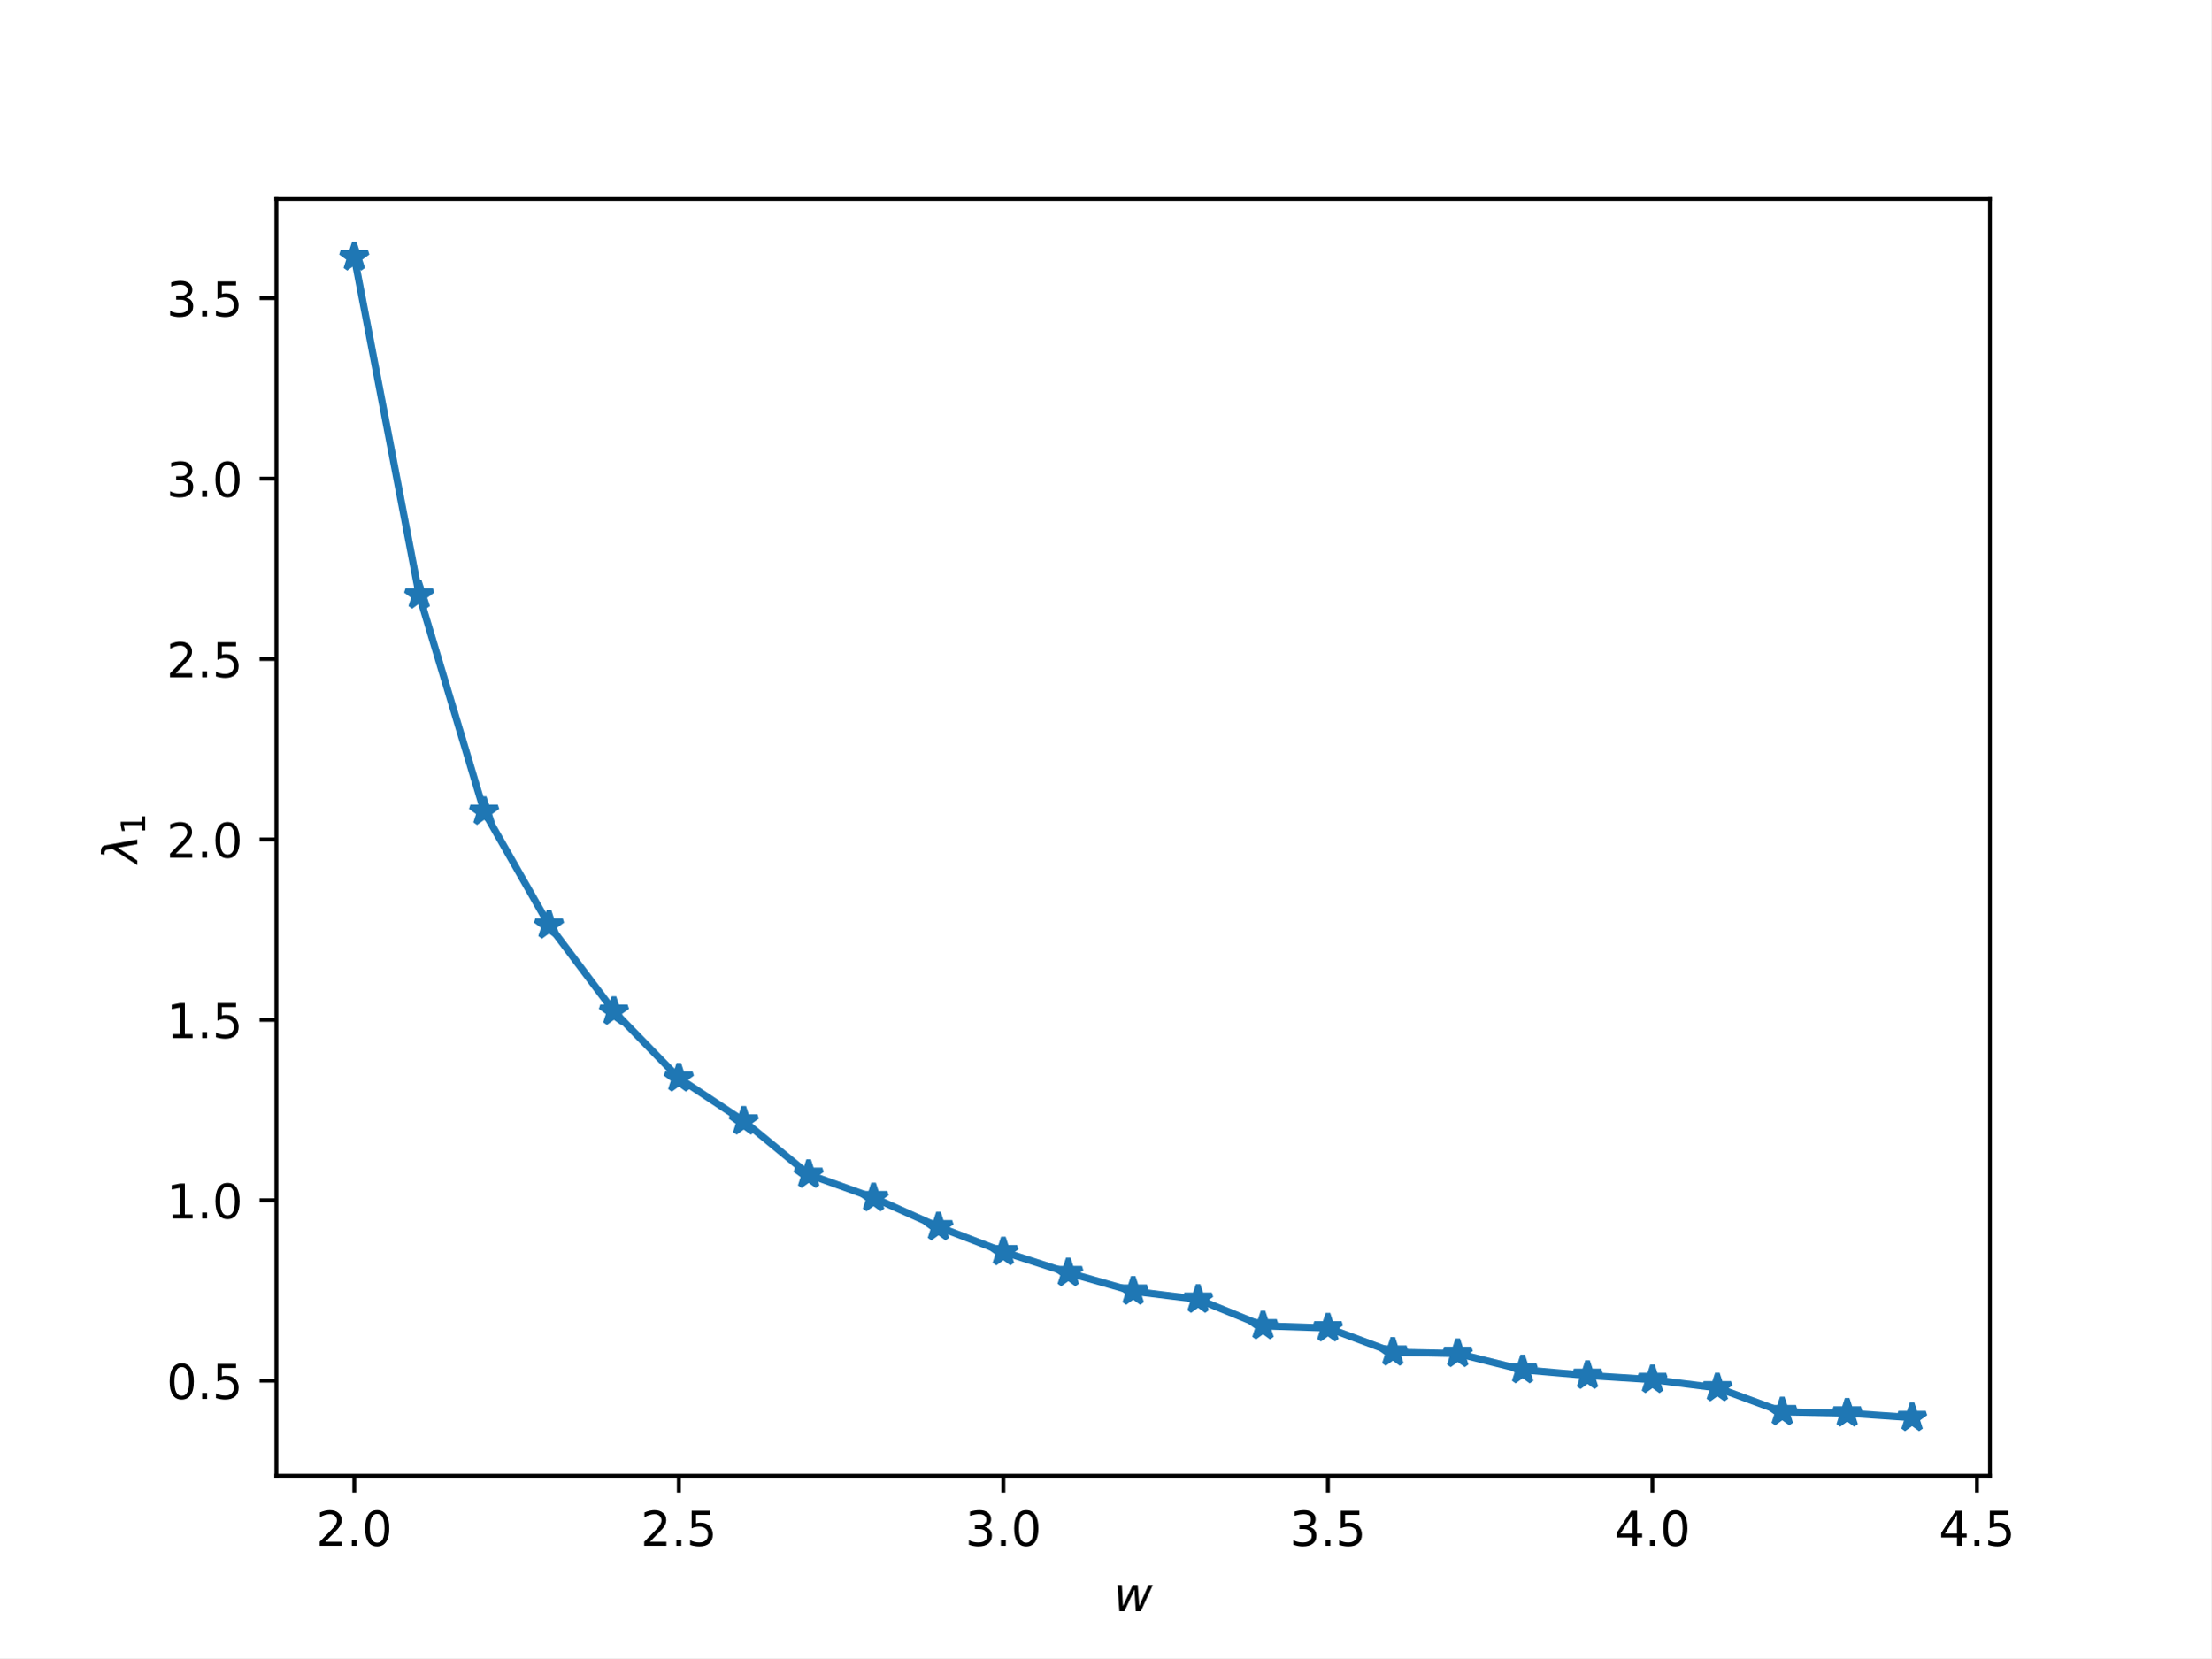
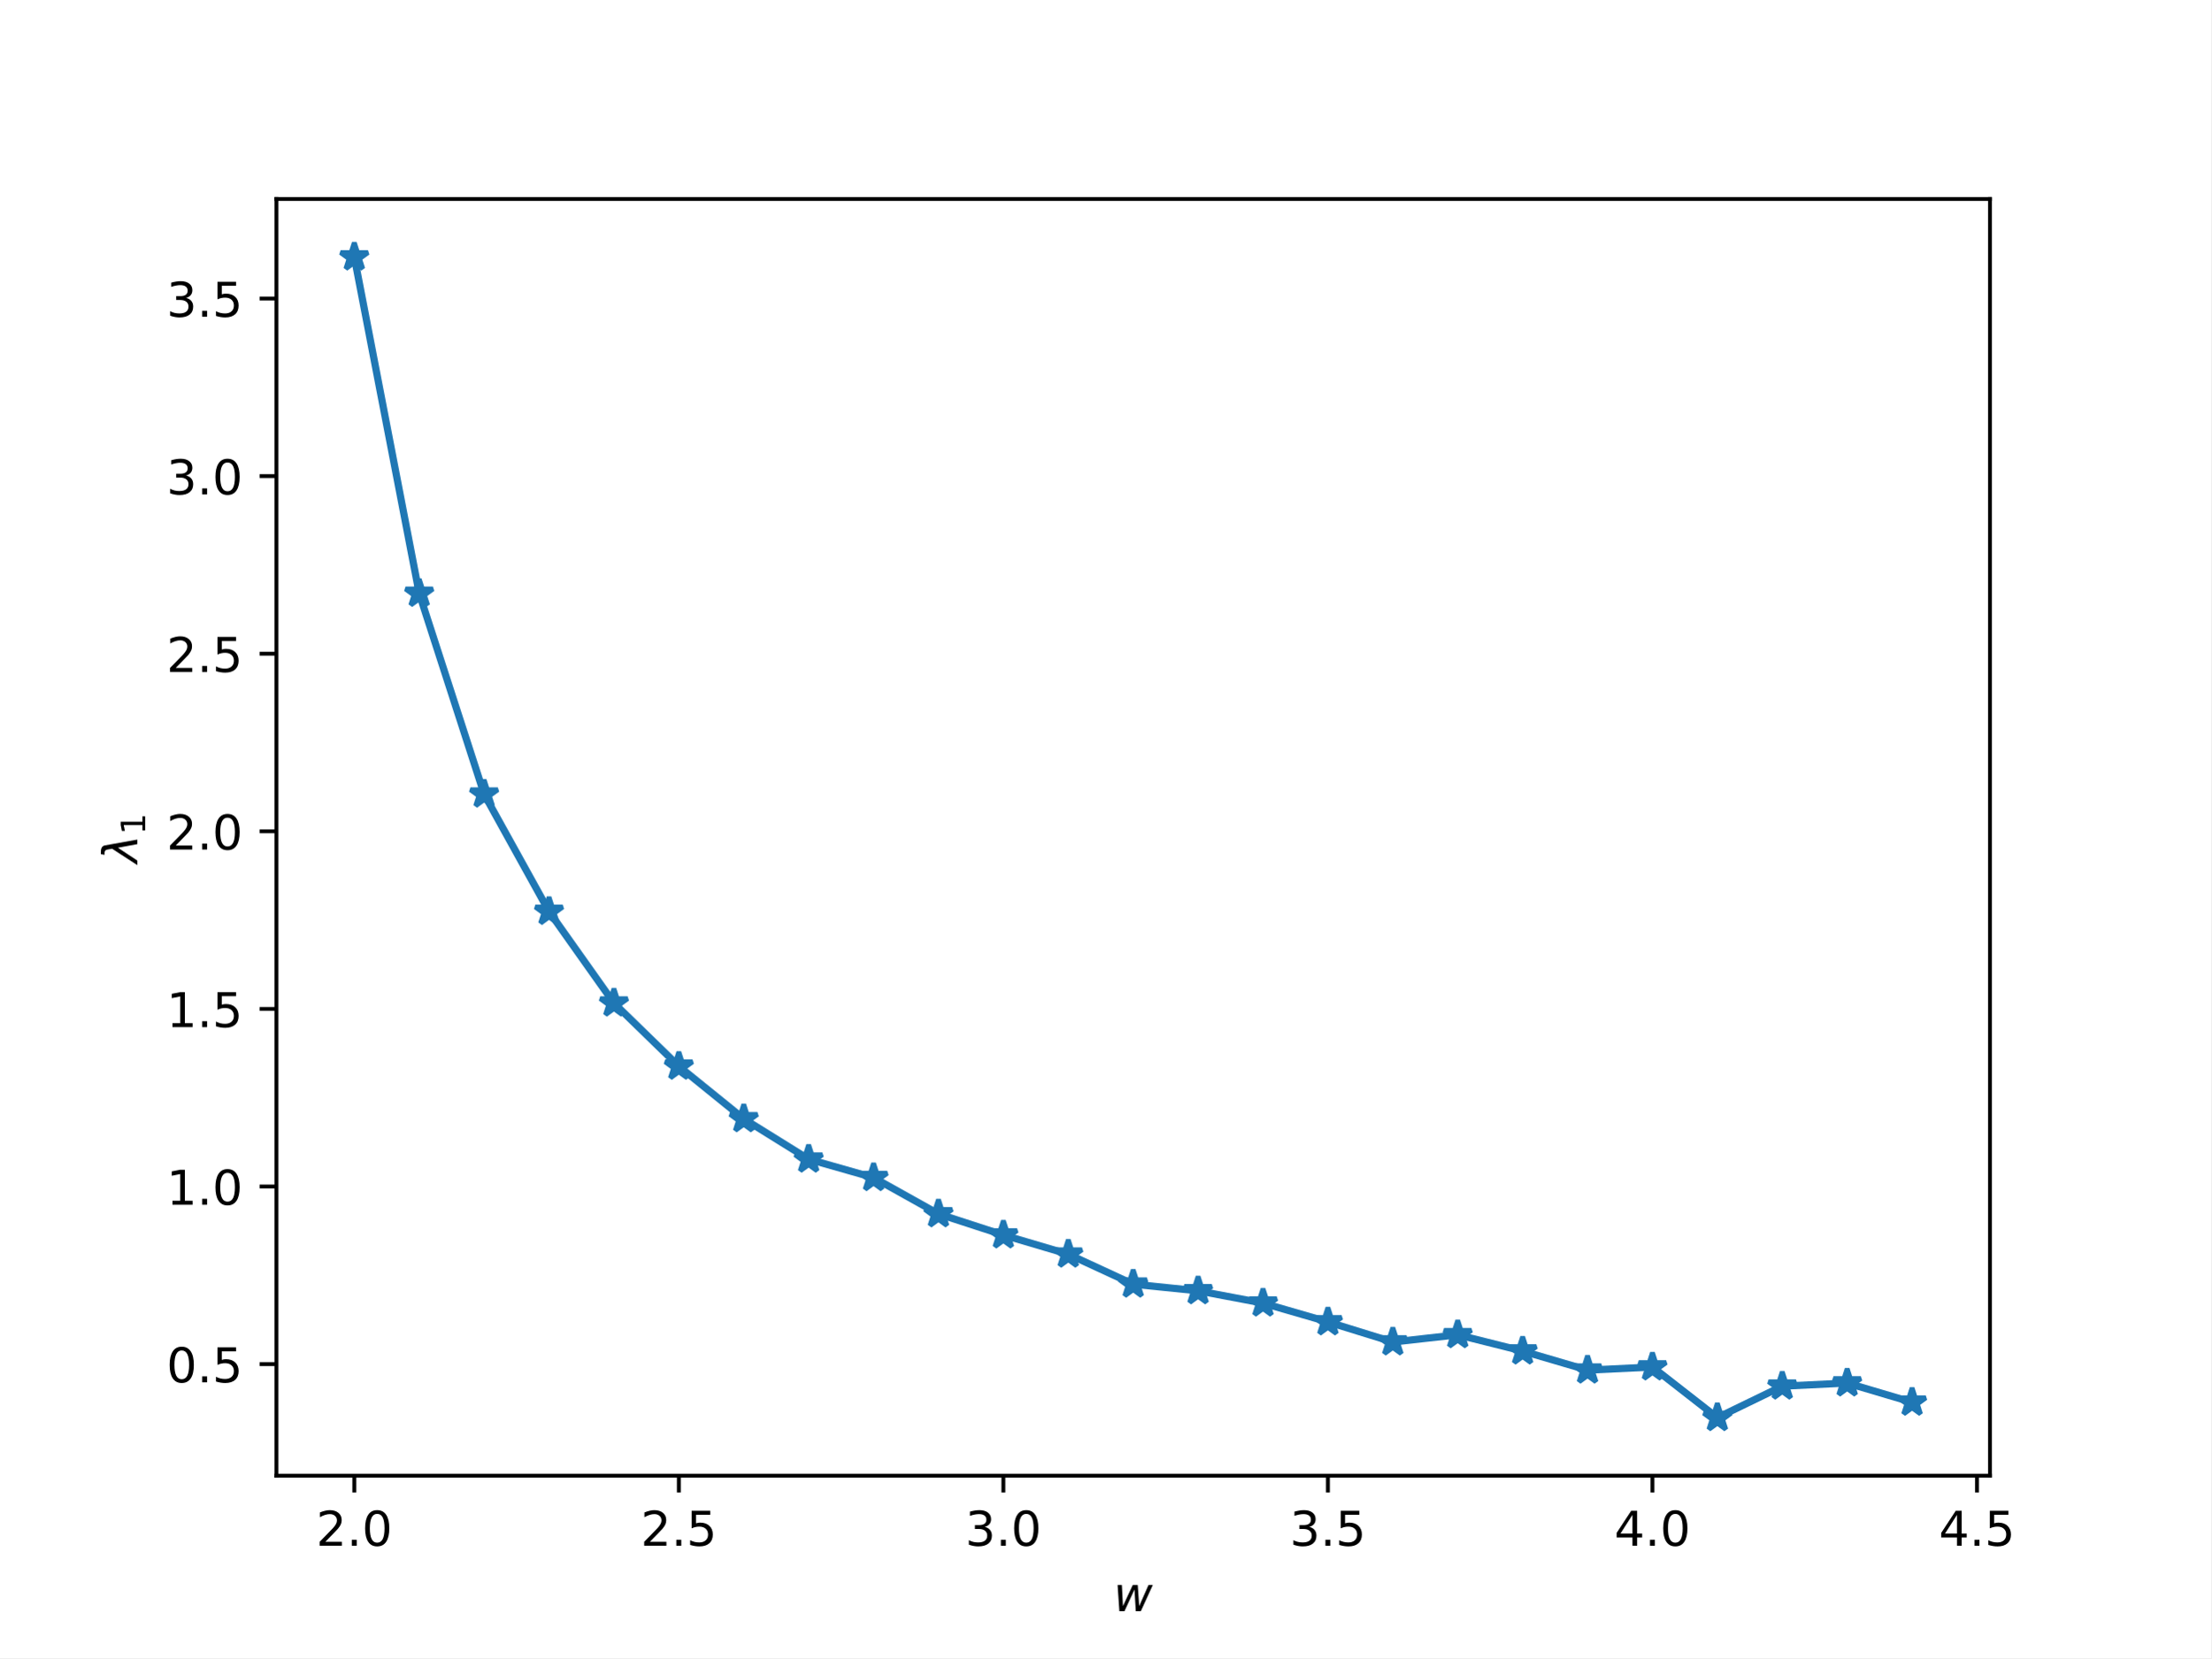
<svg xmlns="http://www.w3.org/2000/svg" xmlns:xlink="http://www.w3.org/1999/xlink" height="345.6pt" version="1.1" viewBox="0 0 460.8 345.6" width="460.8pt">
  <defs>
    <style type="text/css">
*{stroke-linecap:butt;stroke-linejoin:round;}
  </style>
  </defs>
  <g id="figure_1">
    <g id="patch_1">
      <path d="M 0 345.6  L 460.8 345.6  L 460.8 0  L 0 0  z " style="fill:#ffffff;" />
    </g>
    <g id="axes_1">
      <g id="patch_2">
        <path d="M 57.6 307.584  L 414.72 307.584  L 414.72 41.472  L 57.6 41.472  z " style="fill:#ffffff;" />
      </g>
      <g id="matplotlib.axis_1">
        <g id="xtick_1">
          <g id="line2d_1">
            <defs>
-               <path d="M 0 0  L 0 3.5  " id="me333bc9de4" style="stroke:#000000;stroke-width:0.8;" />
-             </defs>
-             <g>
-               <use style="stroke:#000000;stroke-width:0.8;" x="73.833" xlink:href="#me333bc9de4" y="307.584" />
+               <path d="M 0 0  L 0 3.5  " id="m62110de47b" style="stroke:#000000;stroke-width:0.8;" />
+             </defs>
+             <g>
+               <use style="stroke:#000000;stroke-width:0.8;" x="73.833" xlink:href="#m62110de47b" y="307.584" />
            </g>
          </g>
          <g id="text_1">
            <defs>
              <path d="M 19.188 8.297  L 53.609 8.297  L 53.609 0  L 7.328 0  L 7.328 8.297  Q 12.938 14.109 22.625 23.891  Q 32.328 33.688 34.812 36.531  Q 39.547 41.844 41.422 45.531  Q 43.312 49.219 43.312 52.781  Q 43.312 58.594 39.234 62.25  Q 35.156 65.922 28.609 65.922  Q 23.969 65.922 18.812 64.312  Q 13.672 62.703 7.812 59.422  L 7.812 69.391  Q 13.766 71.781 18.938 73  Q 24.125 74.219 28.422 74.219  Q 39.75 74.219 46.484 68.547  Q 53.219 62.891 53.219 53.422  Q 53.219 48.922 51.531 44.891  Q 49.859 40.875 45.406 35.406  Q 44.188 33.984 37.641 27.219  Q 31.109 20.453 19.188 8.297  z " id="DejaVuSans-50" />
              <path d="M 10.688 12.406  L 21 12.406  L 21 0  L 10.688 0  z " id="DejaVuSans-46" />
              <path d="M 31.781 66.406  Q 24.172 66.406 20.328 58.906  Q 16.5 51.422 16.5 36.375  Q 16.5 21.391 20.328 13.891  Q 24.172 6.391 31.781 6.391  Q 39.453 6.391 43.281 13.891  Q 47.125 21.391 47.125 36.375  Q 47.125 51.422 43.281 58.906  Q 39.453 66.406 31.781 66.406  z M 31.781 74.219  Q 44.047 74.219 50.516 64.516  Q 56.984 54.828 56.984 36.375  Q 56.984 17.969 50.516 8.266  Q 44.047 -1.422 31.781 -1.422  Q 19.531 -1.422 13.062 8.266  Q 6.594 17.969 6.594 36.375  Q 6.594 54.828 13.062 64.516  Q 19.531 74.219 31.781 74.219  z " id="DejaVuSans-48" />
            </defs>
            <g transform="translate(65.88116 322.1824)scale(0.1 -0.1)">
              <use xlink:href="#DejaVuSans-50" />
              <use x="63.623" xlink:href="#DejaVuSans-46" />
              <use x="95.41" xlink:href="#DejaVuSans-48" />
            </g>
          </g>
        </g>
        <g id="xtick_2">
          <g id="line2d_2">
            <g>
-               <use style="stroke:#000000;stroke-width:0.8;" x="141.469" xlink:href="#me333bc9de4" y="307.584" />
+               <use style="stroke:#000000;stroke-width:0.8;" x="141.469" xlink:href="#m62110de47b" y="307.584" />
            </g>
          </g>
          <g id="text_2">
            <defs>
              <path d="M 10.797 72.906  L 49.516 72.906  L 49.516 64.594  L 19.828 64.594  L 19.828 46.734  Q 21.969 47.469 24.109 47.828  Q 26.266 48.188 28.422 48.188  Q 40.625 48.188 47.75 41.5  Q 54.891 34.812 54.891 23.391  Q 54.891 11.625 47.562 5.094  Q 40.234 -1.422 26.906 -1.422  Q 22.312 -1.422 17.547 -0.641  Q 12.797 0.141 7.719 1.703  L 7.719 11.625  Q 12.109 9.234 16.797 8.062  Q 21.484 6.891 26.703 6.891  Q 35.156 6.891 40.078 11.328  Q 45.016 15.766 45.016 23.391  Q 45.016 31 40.078 35.438  Q 35.156 39.891 26.703 39.891  Q 22.75 39.891 18.812 39.016  Q 14.891 38.141 10.797 36.281  z " id="DejaVuSans-53" />
            </defs>
            <g transform="translate(133.5175 322.1824)scale(0.1 -0.1)">
              <use xlink:href="#DejaVuSans-50" />
              <use x="63.623" xlink:href="#DejaVuSans-46" />
              <use x="95.41" xlink:href="#DejaVuSans-53" />
            </g>
          </g>
        </g>
        <g id="xtick_3">
          <g id="line2d_3">
            <g>
-               <use style="stroke:#000000;stroke-width:0.8;" x="209.105" xlink:href="#me333bc9de4" y="307.584" />
+               <use style="stroke:#000000;stroke-width:0.8;" x="209.105" xlink:href="#m62110de47b" y="307.584" />
            </g>
          </g>
          <g id="text_3">
            <defs>
              <path d="M 40.578 39.312  Q 47.656 37.797 51.625 33  Q 55.609 28.219 55.609 21.188  Q 55.609 10.406 48.188 4.484  Q 40.766 -1.422 27.094 -1.422  Q 22.516 -1.422 17.656 -0.516  Q 12.797 0.391 7.625 2.203  L 7.625 11.719  Q 11.719 9.328 16.594 8.109  Q 21.484 6.891 26.812 6.891  Q 36.078 6.891 40.938 10.547  Q 45.797 14.203 45.797 21.188  Q 45.797 27.641 41.281 31.266  Q 36.766 34.906 28.719 34.906  L 20.219 34.906  L 20.219 43.016  L 29.109 43.016  Q 36.375 43.016 40.234 45.922  Q 44.094 48.828 44.094 54.297  Q 44.094 59.906 40.109 62.906  Q 36.141 65.922 28.719 65.922  Q 24.656 65.922 20.016 65.031  Q 15.375 64.156 9.812 62.312  L 9.812 71.094  Q 15.438 72.656 20.344 73.438  Q 25.25 74.219 29.594 74.219  Q 40.828 74.219 47.359 69.109  Q 53.906 64.016 53.906 55.328  Q 53.906 49.266 50.438 45.094  Q 46.969 40.922 40.578 39.312  z " id="DejaVuSans-51" />
            </defs>
            <g transform="translate(201.1539 322.1824)scale(0.1 -0.1)">
              <use xlink:href="#DejaVuSans-51" />
              <use x="63.623" xlink:href="#DejaVuSans-46" />
              <use x="95.41" xlink:href="#DejaVuSans-48" />
            </g>
          </g>
        </g>
        <g id="xtick_4">
          <g id="line2d_4">
            <g>
-               <use style="stroke:#000000;stroke-width:0.8;" x="276.742" xlink:href="#me333bc9de4" y="307.584" />
+               <use style="stroke:#000000;stroke-width:0.8;" x="276.742" xlink:href="#m62110de47b" y="307.584" />
            </g>
          </g>
          <g id="text_4">
            <g transform="translate(268.7903 322.1824)scale(0.1 -0.1)">
              <use xlink:href="#DejaVuSans-51" />
              <use x="63.623" xlink:href="#DejaVuSans-46" />
              <use x="95.41" xlink:href="#DejaVuSans-53" />
            </g>
          </g>
        </g>
        <g id="xtick_5">
          <g id="line2d_5">
            <g>
-               <use style="stroke:#000000;stroke-width:0.8;" x="344.378" xlink:href="#me333bc9de4" y="307.584" />
+               <use style="stroke:#000000;stroke-width:0.8;" x="344.378" xlink:href="#m62110de47b" y="307.584" />
            </g>
          </g>
          <g id="text_5">
            <defs>
              <path d="M 37.797 64.312  L 12.891 25.391  L 37.797 25.391  z M 35.203 72.906  L 47.609 72.906  L 47.609 25.391  L 58.016 25.391  L 58.016 17.188  L 47.609 17.188  L 47.609 0  L 37.797 0  L 37.797 17.188  L 4.891 17.188  L 4.891 26.703  z " id="DejaVuSans-52" />
            </defs>
            <g transform="translate(336.4266 322.1824)scale(0.1 -0.1)">
              <use xlink:href="#DejaVuSans-52" />
              <use x="63.623" xlink:href="#DejaVuSans-46" />
              <use x="95.41" xlink:href="#DejaVuSans-48" />
            </g>
          </g>
        </g>
        <g id="xtick_6">
          <g id="line2d_6">
            <g>
-               <use style="stroke:#000000;stroke-width:0.8;" x="412.015" xlink:href="#me333bc9de4" y="307.584" />
+               <use style="stroke:#000000;stroke-width:0.8;" x="412.015" xlink:href="#m62110de47b" y="307.584" />
            </g>
          </g>
          <g id="text_6">
            <g transform="translate(404.063 322.1824)scale(0.1 -0.1)">
              <use xlink:href="#DejaVuSans-52" />
              <use x="63.623" xlink:href="#DejaVuSans-46" />
              <use x="95.41" xlink:href="#DejaVuSans-53" />
            </g>
          </g>
        </g>
        <g id="text_7">
          <defs>
            <path d="M 8.5 54.688  L 17.391 54.688  L 19.672 10.688  L 40.094 54.688  L 50.484 54.688  L 53.516 10.688  L 72.906 54.688  L 81.891 54.688  L 56.891 0  L 46.391 0  L 43.703 45.312  L 22.797 0  L 12.203 0  z " id="DejaVuSans-Oblique-119" />
          </defs>
          <g transform="translate(232.06 335.8606)scale(0.1 -0.1)">
            <use transform="translate(0 0.3125)" xlink:href="#DejaVuSans-Oblique-119" />
          </g>
        </g>
      </g>
      <g id="matplotlib.axis_2">
        <g id="ytick_1">
          <g id="line2d_7">
            <defs>
-               <path d="M 0 0  L -3.5 0  " id="m8a885ef151" style="stroke:#000000;stroke-width:0.8;" />
-             </defs>
-             <g>
-               <use style="stroke:#000000;stroke-width:0.8;" x="57.6" xlink:href="#m8a885ef151" y="287.78" />
+               <path d="M 0 0  L -3.5 0  " id="m064f378a5f" style="stroke:#000000;stroke-width:0.8;" />
+             </defs>
+             <g>
+               <use style="stroke:#000000;stroke-width:0.8;" x="57.6" xlink:href="#m064f378a5f" y="284.322" />
            </g>
          </g>
          <g id="text_8">
-             <g transform="translate(34.69687 291.5788)scale(0.1 -0.1)">
+             <g transform="translate(34.69687 288.1216)scale(0.1 -0.1)">
              <use xlink:href="#DejaVuSans-48" />
              <use x="63.623" xlink:href="#DejaVuSans-46" />
              <use x="95.41" xlink:href="#DejaVuSans-53" />
            </g>
          </g>
        </g>
        <g id="ytick_2">
          <g id="line2d_8">
            <g>
-               <use style="stroke:#000000;stroke-width:0.8;" x="57.6" xlink:href="#m8a885ef151" y="250.175" />
+               <use style="stroke:#000000;stroke-width:0.8;" x="57.6" xlink:href="#m064f378a5f" y="247.305" />
            </g>
          </g>
          <g id="text_9">
            <defs>
              <path d="M 12.406 8.297  L 28.516 8.297  L 28.516 63.922  L 10.984 60.406  L 10.984 69.391  L 28.422 72.906  L 38.281 72.906  L 38.281 8.297  L 54.391 8.297  L 54.391 0  L 12.406 0  z " id="DejaVuSans-49" />
            </defs>
-             <g transform="translate(34.69687 253.9738)scale(0.1 -0.1)">
+             <g transform="translate(34.69687 251.1041)scale(0.1 -0.1)">
              <use xlink:href="#DejaVuSans-49" />
              <use x="63.623" xlink:href="#DejaVuSans-46" />
              <use x="95.41" xlink:href="#DejaVuSans-48" />
            </g>
          </g>
        </g>
        <g id="ytick_3">
          <g id="line2d_9">
            <g>
-               <use style="stroke:#000000;stroke-width:0.8;" x="57.6" xlink:href="#m8a885ef151" y="212.57" />
+               <use style="stroke:#000000;stroke-width:0.8;" x="57.6" xlink:href="#m064f378a5f" y="210.287" />
            </g>
          </g>
          <g id="text_10">
-             <g transform="translate(34.69687 216.3688)scale(0.1 -0.1)">
+             <g transform="translate(34.69687 214.0866)scale(0.1 -0.1)">
              <use xlink:href="#DejaVuSans-49" />
              <use x="63.623" xlink:href="#DejaVuSans-46" />
              <use x="95.41" xlink:href="#DejaVuSans-53" />
            </g>
          </g>
        </g>
        <g id="ytick_4">
          <g id="line2d_10">
            <g>
-               <use style="stroke:#000000;stroke-width:0.8;" x="57.6" xlink:href="#m8a885ef151" y="174.965" />
+               <use style="stroke:#000000;stroke-width:0.8;" x="57.6" xlink:href="#m064f378a5f" y="173.27" />
            </g>
          </g>
          <g id="text_11">
-             <g transform="translate(34.69687 178.7638)scale(0.1 -0.1)">
+             <g transform="translate(34.69687 177.0691)scale(0.1 -0.1)">
              <use xlink:href="#DejaVuSans-50" />
              <use x="63.623" xlink:href="#DejaVuSans-46" />
              <use x="95.41" xlink:href="#DejaVuSans-48" />
            </g>
          </g>
        </g>
        <g id="ytick_5">
          <g id="line2d_11">
            <g>
-               <use style="stroke:#000000;stroke-width:0.8;" x="57.6" xlink:href="#m8a885ef151" y="137.36" />
+               <use style="stroke:#000000;stroke-width:0.8;" x="57.6" xlink:href="#m064f378a5f" y="136.252" />
            </g>
          </g>
          <g id="text_12">
-             <g transform="translate(34.69687 141.1588)scale(0.1 -0.1)">
+             <g transform="translate(34.69687 140.0515)scale(0.1 -0.1)">
              <use xlink:href="#DejaVuSans-50" />
              <use x="63.623" xlink:href="#DejaVuSans-46" />
              <use x="95.41" xlink:href="#DejaVuSans-53" />
            </g>
          </g>
        </g>
        <g id="ytick_6">
          <g id="line2d_12">
            <g>
-               <use style="stroke:#000000;stroke-width:0.8;" x="57.6" xlink:href="#m8a885ef151" y="99.755" />
+               <use style="stroke:#000000;stroke-width:0.8;" x="57.6" xlink:href="#m064f378a5f" y="99.235" />
            </g>
          </g>
          <g id="text_13">
-             <g transform="translate(34.69687 103.5538)scale(0.1 -0.1)">
+             <g transform="translate(34.69687 103.034)scale(0.1 -0.1)">
              <use xlink:href="#DejaVuSans-51" />
              <use x="63.623" xlink:href="#DejaVuSans-46" />
              <use x="95.41" xlink:href="#DejaVuSans-48" />
            </g>
          </g>
        </g>
        <g id="ytick_7">
          <g id="line2d_13">
            <g>
-               <use style="stroke:#000000;stroke-width:0.8;" x="57.6" xlink:href="#m8a885ef151" y="62.15" />
+               <use style="stroke:#000000;stroke-width:0.8;" x="57.6" xlink:href="#m064f378a5f" y="62.217" />
            </g>
          </g>
          <g id="text_14">
-             <g transform="translate(34.69687 65.94885)scale(0.1 -0.1)">
+             <g transform="translate(34.69687 66.01651)scale(0.1 -0.1)">
              <use xlink:href="#DejaVuSans-51" />
              <use x="63.623" xlink:href="#DejaVuSans-46" />
              <use x="95.41" xlink:href="#DejaVuSans-53" />
            </g>
          </g>
        </g>
        <g id="text_15">
          <defs>
            <path d="M 36.719 67.438  L 48.828 0  L 39.312 0  L 31.844 40.438  L 5.125 0  L -4.391 0  L 29.734 52.438  L 28.031 62.109  Q 26.953 68.266 21.734 68.266  L 17.047 68.266  L 18.5 75.984  L 24.219 75.875  Q 35.203 75.734 36.719 67.438  z " id="DejaVuSans-Oblique-955" />
          </defs>
          <g transform="translate(28.61719 179.878)rotate(-90)scale(0.1 -0.1)">
            <use transform="translate(0 0.015625)" xlink:href="#DejaVuSans-Oblique-955" />
            <use transform="translate(59.17969 -16.39062)scale(0.7)" xlink:href="#DejaVuSans-49" />
          </g>
        </g>
      </g>
      <g id="line2d_14">
-         <path clip-path="url(#pd9bf4c87ca)" d="M 73.833 53.568  L 87.36 124.036  L 100.887 169.128  L 114.415 192.824  L 127.942 210.807  L 141.469 224.716  L 154.996 233.677  L 168.524 244.792  L 182.051 249.656  L 195.578 255.721  L 209.105 260.921  L 222.633 265.289  L 236.16 269.145  L 249.687 270.827  L 263.215 276.353  L 276.742 276.794  L 290.269 281.846  L 303.796 282.126  L 317.324 285.512  L 330.851 286.692  L 344.378 287.567  L 357.905 289.283  L 371.433 294.268  L 384.96 294.546  L 398.487 295.488  " style="fill:none;stroke:#1f77b4;stroke-linecap:square;stroke-width:1.5;" />
+         <path clip-path="url(#p259a479664)" d="M 73.833 53.568  L 87.36 123.684  L 100.887 165.528  L 114.415 189.979  L 127.942 209.079  L 141.469 222.248  L 154.996 233.199  L 168.524 241.614  L 182.051 245.463  L 195.578 253.015  L 209.105 257.417  L 222.633 261.416  L 236.16 267.67  L 249.687 269.05  L 263.215 271.614  L 276.742 275.531  L 290.269 279.719  L 303.796 278.211  L 317.324 281.611  L 330.851 285.581  L 344.378 284.933  L 357.905 295.488  L 371.433 288.925  L 384.96 288.268  L 398.487 292.284  " style="fill:none;stroke:#1f77b4;stroke-linecap:square;stroke-width:1.5;" />
        <defs>
-           <path d="M 0 -3  L -0.674 -0.927  L -2.853 -0.927  L -1.09 0.354  L -1.763 2.427  L -0 1.146  L 1.763 2.427  L 1.09 0.354  L 2.853 -0.927  L 0.674 -0.927  z " id="medf734798e" style="stroke:#1f77b4;stroke-linejoin:bevel;" />
+           <path d="M 0 -3  L -0.674 -0.927  L -2.853 -0.927  L -1.09 0.354  L -1.763 2.427  L -0 1.146  L 1.763 2.427  L 1.09 0.354  L 2.853 -0.927  L 0.674 -0.927  z " id="m2b3e088ca8" style="stroke:#1f77b4;stroke-linejoin:bevel;" />
        </defs>
-         <g clip-path="url(#pd9bf4c87ca)">
-           <use style="fill:#1f77b4;stroke:#1f77b4;stroke-linejoin:bevel;" x="73.833" xlink:href="#medf734798e" y="53.568" />
-           <use style="fill:#1f77b4;stroke:#1f77b4;stroke-linejoin:bevel;" x="87.36" xlink:href="#medf734798e" y="124.036" />
-           <use style="fill:#1f77b4;stroke:#1f77b4;stroke-linejoin:bevel;" x="100.887" xlink:href="#medf734798e" y="169.128" />
-           <use style="fill:#1f77b4;stroke:#1f77b4;stroke-linejoin:bevel;" x="114.415" xlink:href="#medf734798e" y="192.824" />
-           <use style="fill:#1f77b4;stroke:#1f77b4;stroke-linejoin:bevel;" x="127.942" xlink:href="#medf734798e" y="210.807" />
-           <use style="fill:#1f77b4;stroke:#1f77b4;stroke-linejoin:bevel;" x="141.469" xlink:href="#medf734798e" y="224.716" />
-           <use style="fill:#1f77b4;stroke:#1f77b4;stroke-linejoin:bevel;" x="154.996" xlink:href="#medf734798e" y="233.677" />
-           <use style="fill:#1f77b4;stroke:#1f77b4;stroke-linejoin:bevel;" x="168.524" xlink:href="#medf734798e" y="244.792" />
-           <use style="fill:#1f77b4;stroke:#1f77b4;stroke-linejoin:bevel;" x="182.051" xlink:href="#medf734798e" y="249.656" />
-           <use style="fill:#1f77b4;stroke:#1f77b4;stroke-linejoin:bevel;" x="195.578" xlink:href="#medf734798e" y="255.721" />
-           <use style="fill:#1f77b4;stroke:#1f77b4;stroke-linejoin:bevel;" x="209.105" xlink:href="#medf734798e" y="260.921" />
-           <use style="fill:#1f77b4;stroke:#1f77b4;stroke-linejoin:bevel;" x="222.633" xlink:href="#medf734798e" y="265.289" />
-           <use style="fill:#1f77b4;stroke:#1f77b4;stroke-linejoin:bevel;" x="236.16" xlink:href="#medf734798e" y="269.145" />
-           <use style="fill:#1f77b4;stroke:#1f77b4;stroke-linejoin:bevel;" x="249.687" xlink:href="#medf734798e" y="270.827" />
-           <use style="fill:#1f77b4;stroke:#1f77b4;stroke-linejoin:bevel;" x="263.215" xlink:href="#medf734798e" y="276.353" />
-           <use style="fill:#1f77b4;stroke:#1f77b4;stroke-linejoin:bevel;" x="276.742" xlink:href="#medf734798e" y="276.794" />
-           <use style="fill:#1f77b4;stroke:#1f77b4;stroke-linejoin:bevel;" x="290.269" xlink:href="#medf734798e" y="281.846" />
-           <use style="fill:#1f77b4;stroke:#1f77b4;stroke-linejoin:bevel;" x="303.796" xlink:href="#medf734798e" y="282.126" />
-           <use style="fill:#1f77b4;stroke:#1f77b4;stroke-linejoin:bevel;" x="317.324" xlink:href="#medf734798e" y="285.512" />
-           <use style="fill:#1f77b4;stroke:#1f77b4;stroke-linejoin:bevel;" x="330.851" xlink:href="#medf734798e" y="286.692" />
-           <use style="fill:#1f77b4;stroke:#1f77b4;stroke-linejoin:bevel;" x="344.378" xlink:href="#medf734798e" y="287.567" />
-           <use style="fill:#1f77b4;stroke:#1f77b4;stroke-linejoin:bevel;" x="357.905" xlink:href="#medf734798e" y="289.283" />
-           <use style="fill:#1f77b4;stroke:#1f77b4;stroke-linejoin:bevel;" x="371.433" xlink:href="#medf734798e" y="294.268" />
-           <use style="fill:#1f77b4;stroke:#1f77b4;stroke-linejoin:bevel;" x="384.96" xlink:href="#medf734798e" y="294.546" />
-           <use style="fill:#1f77b4;stroke:#1f77b4;stroke-linejoin:bevel;" x="398.487" xlink:href="#medf734798e" y="295.488" />
+         <g clip-path="url(#p259a479664)">
+           <use style="fill:#1f77b4;stroke:#1f77b4;stroke-linejoin:bevel;" x="73.833" xlink:href="#m2b3e088ca8" y="53.568" />
+           <use style="fill:#1f77b4;stroke:#1f77b4;stroke-linejoin:bevel;" x="87.36" xlink:href="#m2b3e088ca8" y="123.684" />
+           <use style="fill:#1f77b4;stroke:#1f77b4;stroke-linejoin:bevel;" x="100.887" xlink:href="#m2b3e088ca8" y="165.528" />
+           <use style="fill:#1f77b4;stroke:#1f77b4;stroke-linejoin:bevel;" x="114.415" xlink:href="#m2b3e088ca8" y="189.979" />
+           <use style="fill:#1f77b4;stroke:#1f77b4;stroke-linejoin:bevel;" x="127.942" xlink:href="#m2b3e088ca8" y="209.079" />
+           <use style="fill:#1f77b4;stroke:#1f77b4;stroke-linejoin:bevel;" x="141.469" xlink:href="#m2b3e088ca8" y="222.248" />
+           <use style="fill:#1f77b4;stroke:#1f77b4;stroke-linejoin:bevel;" x="154.996" xlink:href="#m2b3e088ca8" y="233.199" />
+           <use style="fill:#1f77b4;stroke:#1f77b4;stroke-linejoin:bevel;" x="168.524" xlink:href="#m2b3e088ca8" y="241.614" />
+           <use style="fill:#1f77b4;stroke:#1f77b4;stroke-linejoin:bevel;" x="182.051" xlink:href="#m2b3e088ca8" y="245.463" />
+           <use style="fill:#1f77b4;stroke:#1f77b4;stroke-linejoin:bevel;" x="195.578" xlink:href="#m2b3e088ca8" y="253.015" />
+           <use style="fill:#1f77b4;stroke:#1f77b4;stroke-linejoin:bevel;" x="209.105" xlink:href="#m2b3e088ca8" y="257.417" />
+           <use style="fill:#1f77b4;stroke:#1f77b4;stroke-linejoin:bevel;" x="222.633" xlink:href="#m2b3e088ca8" y="261.416" />
+           <use style="fill:#1f77b4;stroke:#1f77b4;stroke-linejoin:bevel;" x="236.16" xlink:href="#m2b3e088ca8" y="267.67" />
+           <use style="fill:#1f77b4;stroke:#1f77b4;stroke-linejoin:bevel;" x="249.687" xlink:href="#m2b3e088ca8" y="269.05" />
+           <use style="fill:#1f77b4;stroke:#1f77b4;stroke-linejoin:bevel;" x="263.215" xlink:href="#m2b3e088ca8" y="271.614" />
+           <use style="fill:#1f77b4;stroke:#1f77b4;stroke-linejoin:bevel;" x="276.742" xlink:href="#m2b3e088ca8" y="275.531" />
+           <use style="fill:#1f77b4;stroke:#1f77b4;stroke-linejoin:bevel;" x="290.269" xlink:href="#m2b3e088ca8" y="279.719" />
+           <use style="fill:#1f77b4;stroke:#1f77b4;stroke-linejoin:bevel;" x="303.796" xlink:href="#m2b3e088ca8" y="278.211" />
+           <use style="fill:#1f77b4;stroke:#1f77b4;stroke-linejoin:bevel;" x="317.324" xlink:href="#m2b3e088ca8" y="281.611" />
+           <use style="fill:#1f77b4;stroke:#1f77b4;stroke-linejoin:bevel;" x="330.851" xlink:href="#m2b3e088ca8" y="285.581" />
+           <use style="fill:#1f77b4;stroke:#1f77b4;stroke-linejoin:bevel;" x="344.378" xlink:href="#m2b3e088ca8" y="284.933" />
+           <use style="fill:#1f77b4;stroke:#1f77b4;stroke-linejoin:bevel;" x="357.905" xlink:href="#m2b3e088ca8" y="295.488" />
+           <use style="fill:#1f77b4;stroke:#1f77b4;stroke-linejoin:bevel;" x="371.433" xlink:href="#m2b3e088ca8" y="288.925" />
+           <use style="fill:#1f77b4;stroke:#1f77b4;stroke-linejoin:bevel;" x="384.96" xlink:href="#m2b3e088ca8" y="288.268" />
+           <use style="fill:#1f77b4;stroke:#1f77b4;stroke-linejoin:bevel;" x="398.487" xlink:href="#m2b3e088ca8" y="292.284" />
        </g>
      </g>
      <g id="patch_3">
        <path d="M 57.6 307.584  L 57.6 41.472  " style="fill:none;stroke:#000000;stroke-linecap:square;stroke-linejoin:miter;stroke-width:0.8;" />
      </g>
      <g id="patch_4">
        <path d="M 414.72 307.584  L 414.72 41.472  " style="fill:none;stroke:#000000;stroke-linecap:square;stroke-linejoin:miter;stroke-width:0.8;" />
      </g>
      <g id="patch_5">
        <path d="M 57.6 307.584  L 414.72 307.584  " style="fill:none;stroke:#000000;stroke-linecap:square;stroke-linejoin:miter;stroke-width:0.8;" />
      </g>
      <g id="patch_6">
        <path d="M 57.6 41.472  L 414.72 41.472  " style="fill:none;stroke:#000000;stroke-linecap:square;stroke-linejoin:miter;stroke-width:0.8;" />
      </g>
    </g>
  </g>
  <defs>
-     <clipPath id="pd9bf4c87ca">
+     <clipPath id="p259a479664">
      <rect height="266.112" width="357.12" x="57.6" y="41.472" />
    </clipPath>
  </defs>
</svg>
